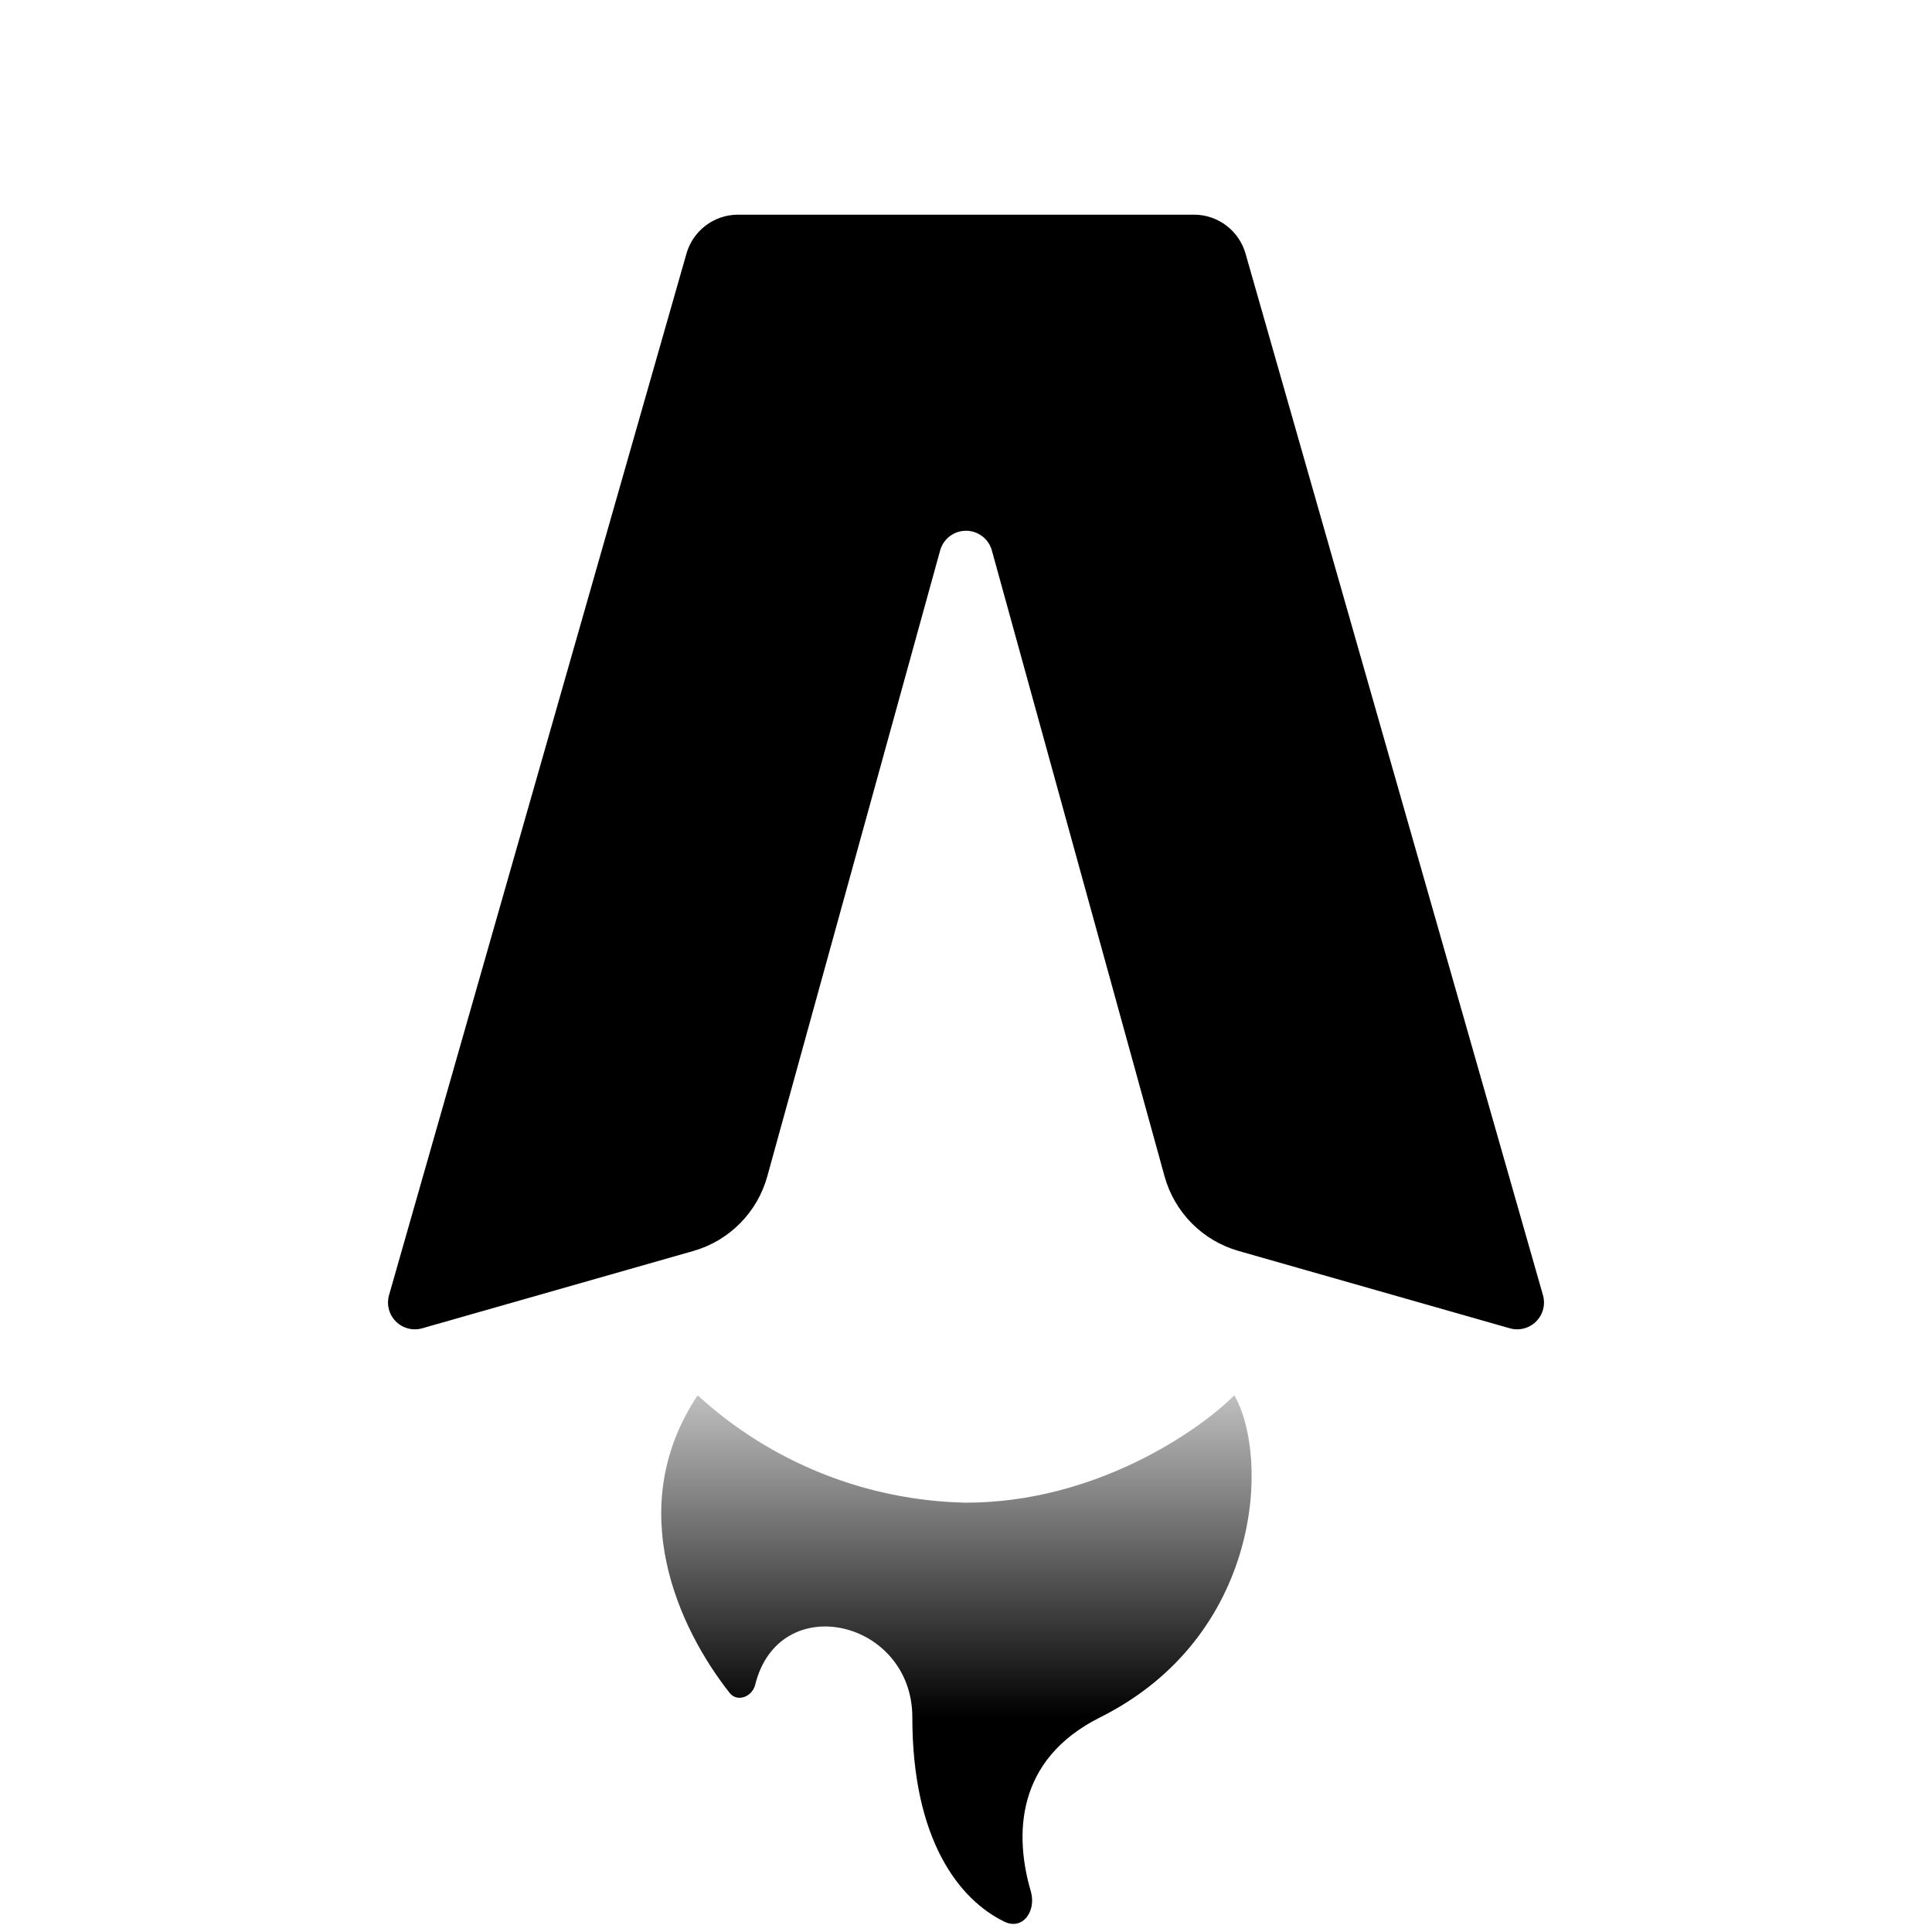
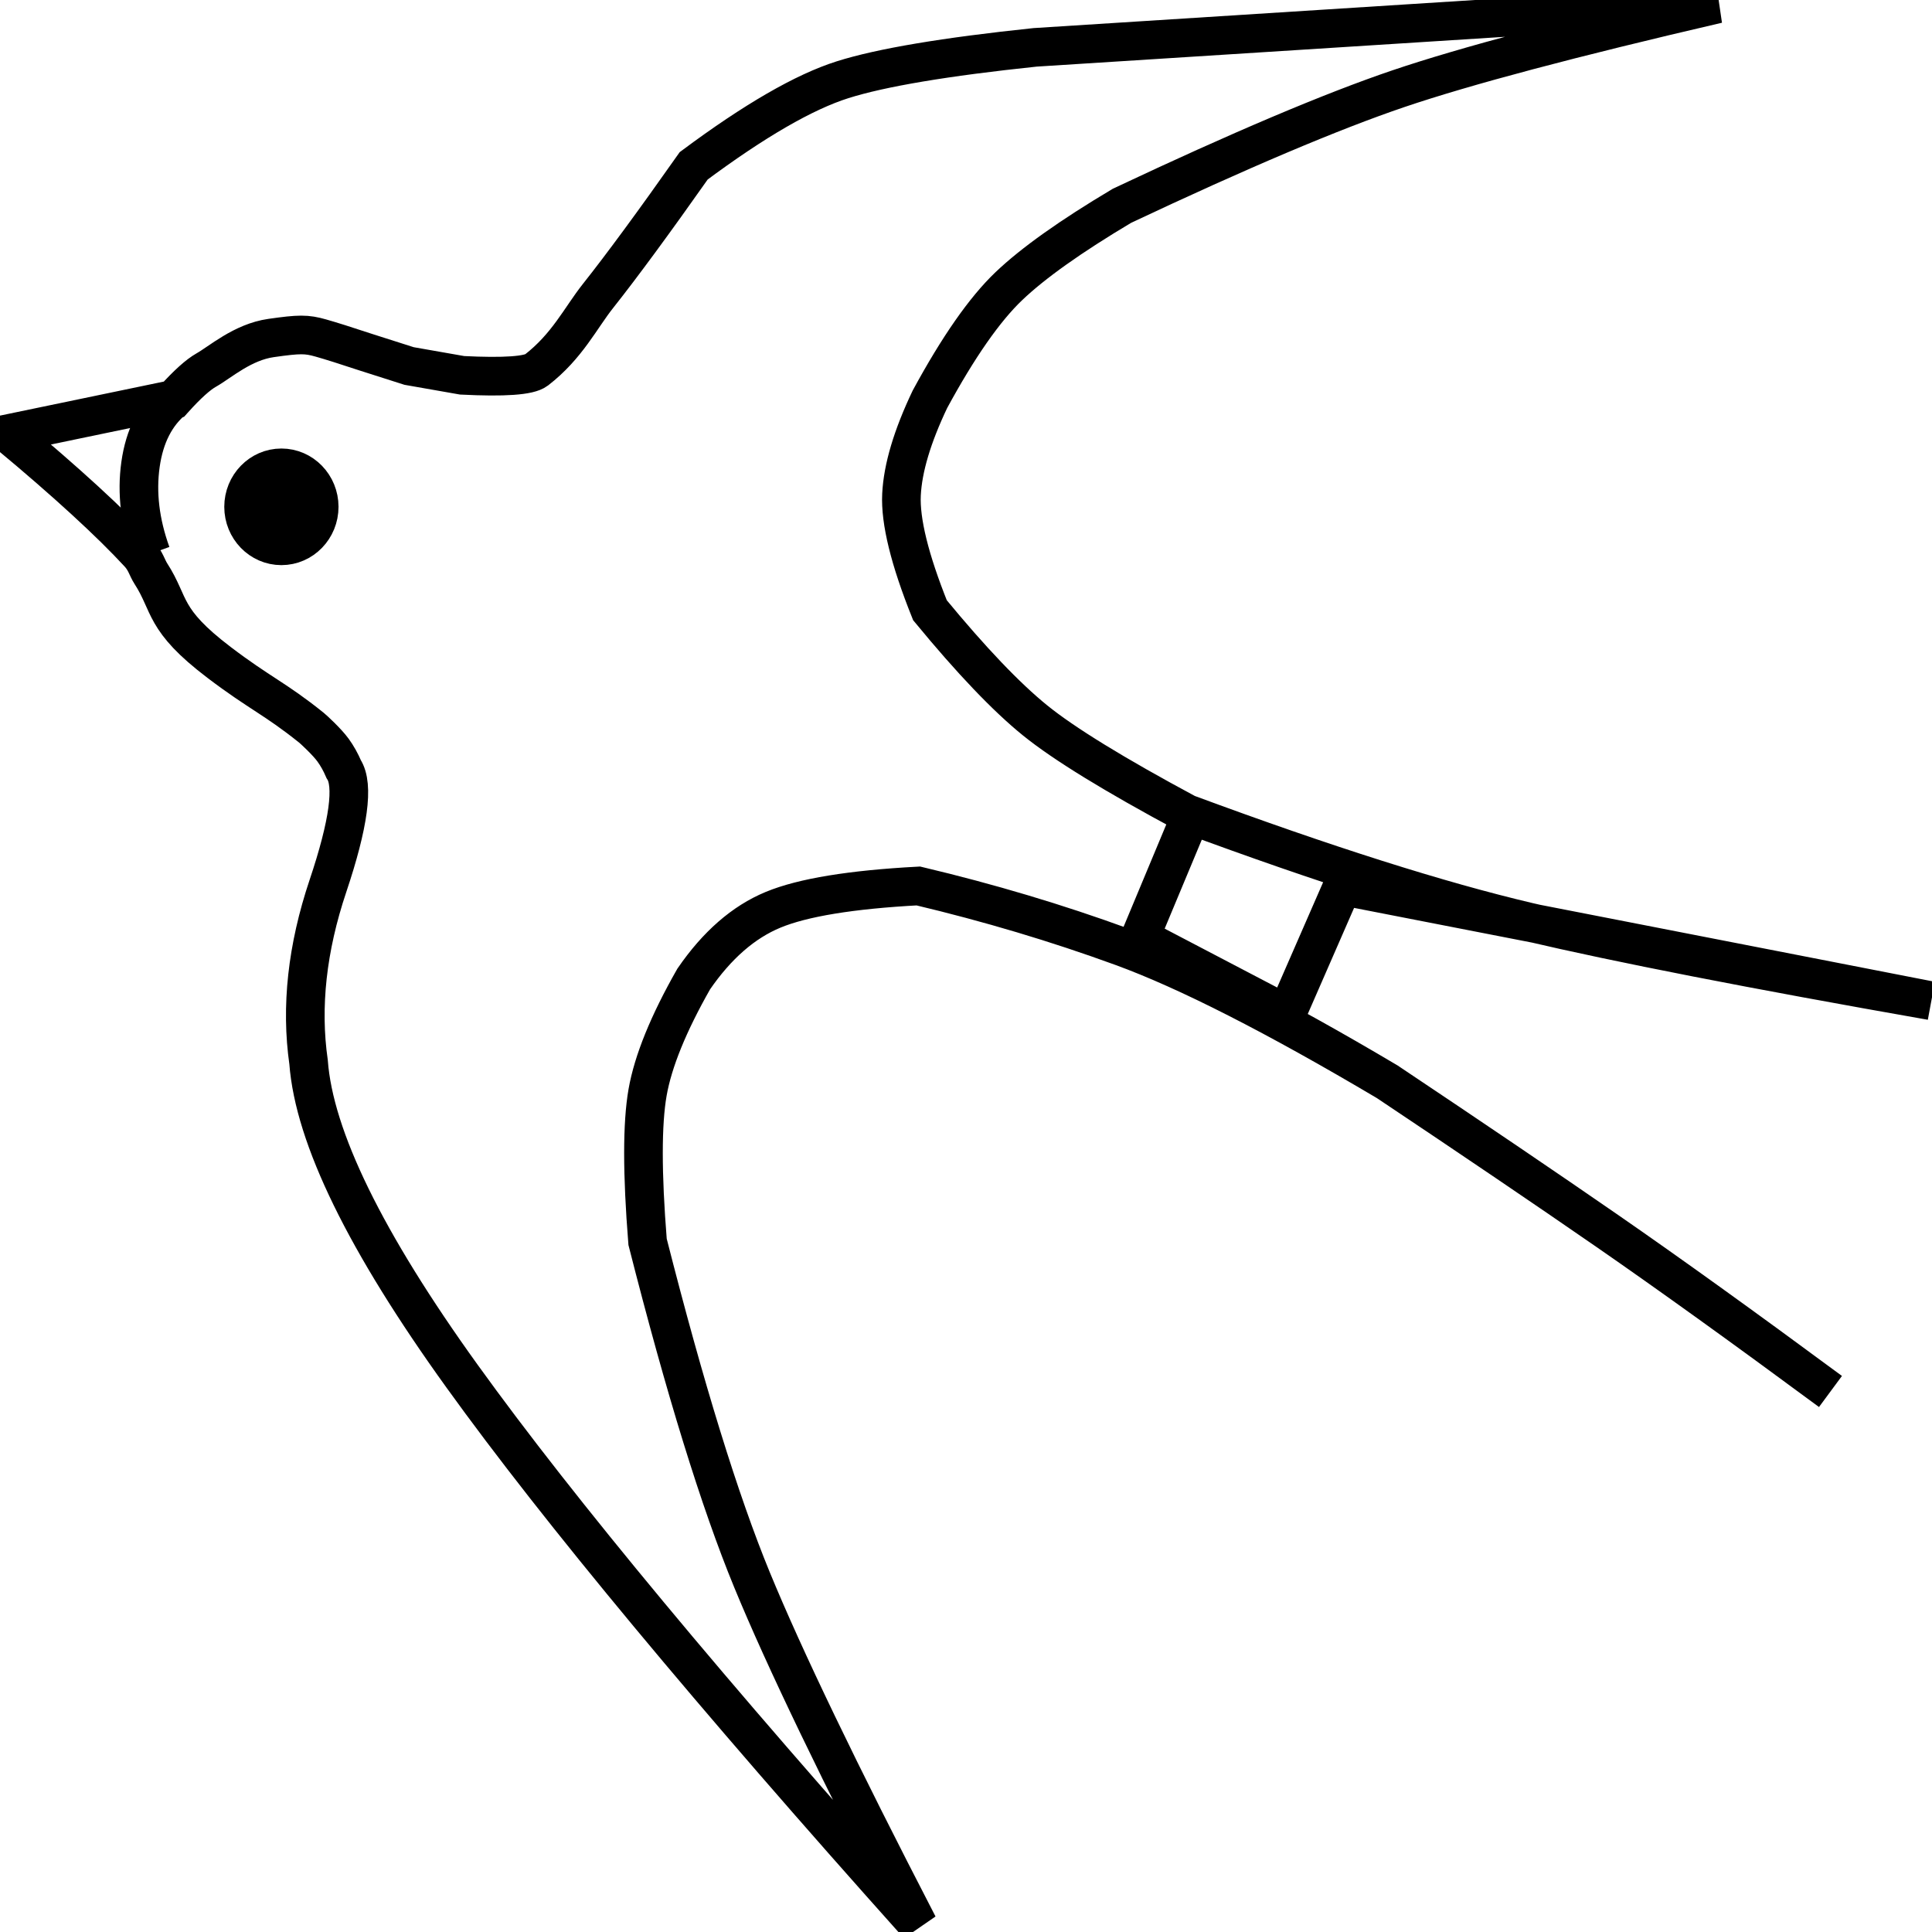
- <svg xmlns="http://www.w3.org/2000/svg" fill="none" viewBox="0 0 36 36">
-   <path fill="#000" d="M22.25 4h-8.5a1 1 0 0 0-.96.73l-5.54 19.4a.5.5 0 0 0 .62.62l5.05-1.44a2 2 0 0 0 1.38-1.4l3.22-11.66a.5.5 0 0 1 .96 0l3.22 11.67a2 2 0 0 0 1.38 1.39l5.05 1.44a.5.5 0 0 0 .62-.62l-5.54-19.4a1 1 0 0 0-.96-.73Z" />
-   <path fill="url(#gradient)" d="M18 28a7.63 7.63 0 0 1-5-2c-1.4 2.1-.35 4.35.6 5.55.14.17.41.07.47-.15.44-1.8 2.93-1.22 2.93.6 0 2.28.87 3.4 1.72 3.81.34.16.59-.2.49-.56-.31-1.05-.29-2.46 1.29-3.25 3-1.5 3.17-4.83 2.5-6-.67.67-2.6 2-5 2Z" />
-   <defs>
-     <linearGradient id="gradient" x1="16" x2="16" y1="32" y2="24" gradientUnits="userSpaceOnUse">
-       <stop stop-color="#000" />
-       <stop offset="1" stop-color="#000" stop-opacity="0" />
-     </linearGradient>
-   </defs>
-   <style>
-     @media (prefers-color-scheme:dark){:root{filter:invert(100%)}}
-   </style>
+ <svg xmlns="http://www.w3.org/2000/svg" viewBox="0 0 200 200" width="200" height="200">
+   <g className="swallow" transform="translateX(200px) scale(-1, 1)" stroke="#000000" fill="none" stroke-width="4">
+     <path d="M17.998,41.328 C16.111,42.881 14.96,45.134 14.545,48.085 C14.13,51.037 14.499,54.109 15.652,57.301" id="路径-2" />
+     <ellipse className="eye" cx="29.13" cy="52.466" rx="3.913" ry="4.036" fill="#000000" />
+     <path d="M122.864,85.437 L118.015,97.054 L133.186,104.993 L138.983,91.715 L199.915,103.597 C181.399,100.34 167.509,97.623 158.244,95.446 C148.98,93.269 137.186,89.53 122.864,84.227 C115.369,80.205 110.132,76.988 107.153,74.577 C104.175,72.166 100.546,68.364 96.268,63.17 C94.169,57.934 93.187,53.942 93.323,51.197 C93.459,48.452 94.441,45.162 96.268,41.328 C99.201,35.923 101.921,32.024 104.429,29.63 C106.937,27.236 110.844,24.46 116.148,21.302 C128.322,15.561 137.861,11.521 144.764,9.181 C151.667,6.841 162.681,3.916 177.806,0.406 L107.153,4.902 C97.85,5.877 91.206,6.994 87.222,8.255 C83.239,9.515 78.103,12.484 71.814,17.162 C67.665,23.048 64.364,27.537 61.912,30.629 C60.1,32.913 58.729,35.83 55.529,38.307 C54.775,38.891 52.211,39.072 47.839,38.852 L42.348,37.888 L37.923,36.477 C35.776,35.766 34.206,35.271 33.211,34.991 C31.719,34.57 31.018,34.57 28.061,34.991 C25.104,35.411 22.784,37.501 21.351,38.307 C20.501,38.786 19.383,39.792 17.998,41.328 L0.845,44.891 C6.901,49.945 11.413,54.082 14.381,57.301 C15.086,58.066 15.22,58.767 15.615,59.378 C17.71,62.623 16.797,64.107 22.687,68.58 C26.902,71.781 28.478,72.309 32.254,75.345 C32.421,75.479 33.838,76.772 34.475,77.65 C34.899,78.235 35.268,78.893 35.581,79.624 C36.649,81.264 36.104,85.294 33.948,91.715 C31.792,98.135 31.123,104.215 31.943,109.953 C32.524,117.724 37.823,128.563 47.839,142.471 C57.855,156.379 73.598,175.326 95.068,199.313 C86.925,183.576 81.185,171.653 77.848,163.546 C74.511,155.438 70.907,143.775 67.037,128.556 C66.47,121.476 66.47,116.32 67.037,113.089 C67.604,109.858 69.197,105.944 71.814,101.345 C74.224,97.839 76.963,95.451 80.032,94.18 C83.101,92.909 88.113,92.087 95.068,91.715 C102.383,93.452 109.409,95.551 116.148,98.01 C122.886,100.469 132.038,105.127 143.604,111.984 C152.446,117.892 160.047,123.045 166.406,127.443 C172.765,131.842 180.46,137.376 189.491,144.046" id="路径" />
+   </g>
</svg>
